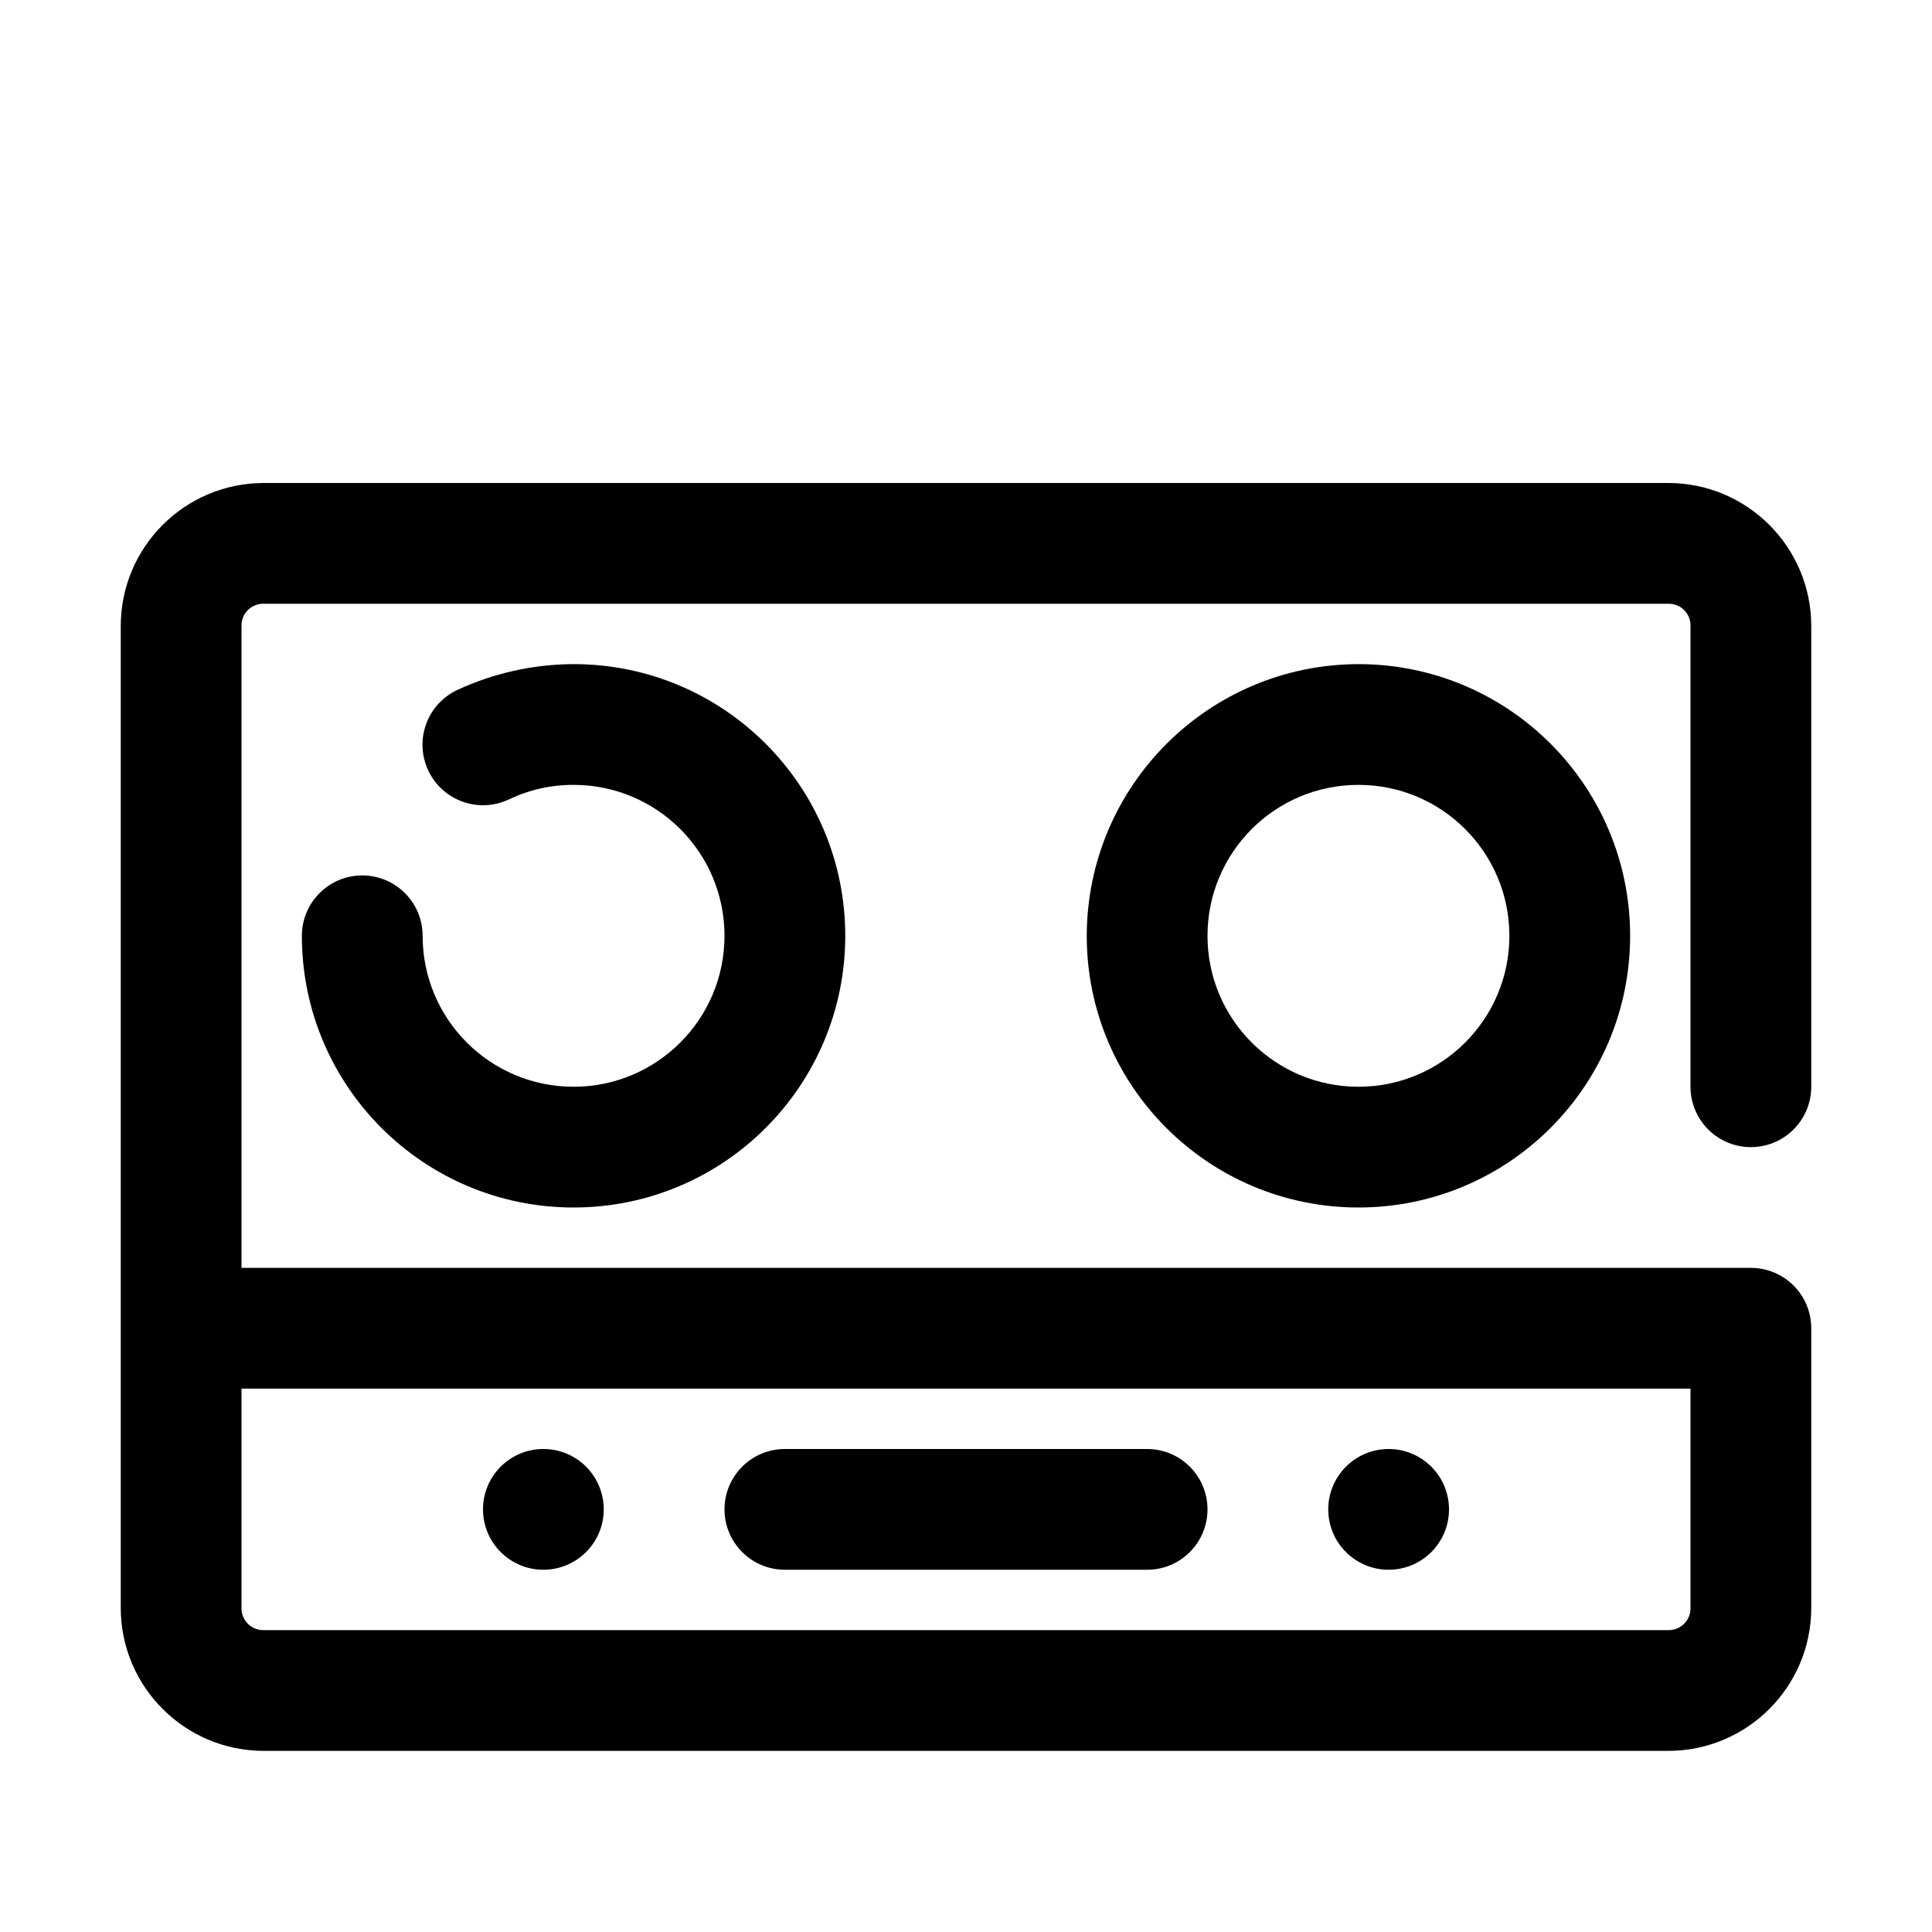
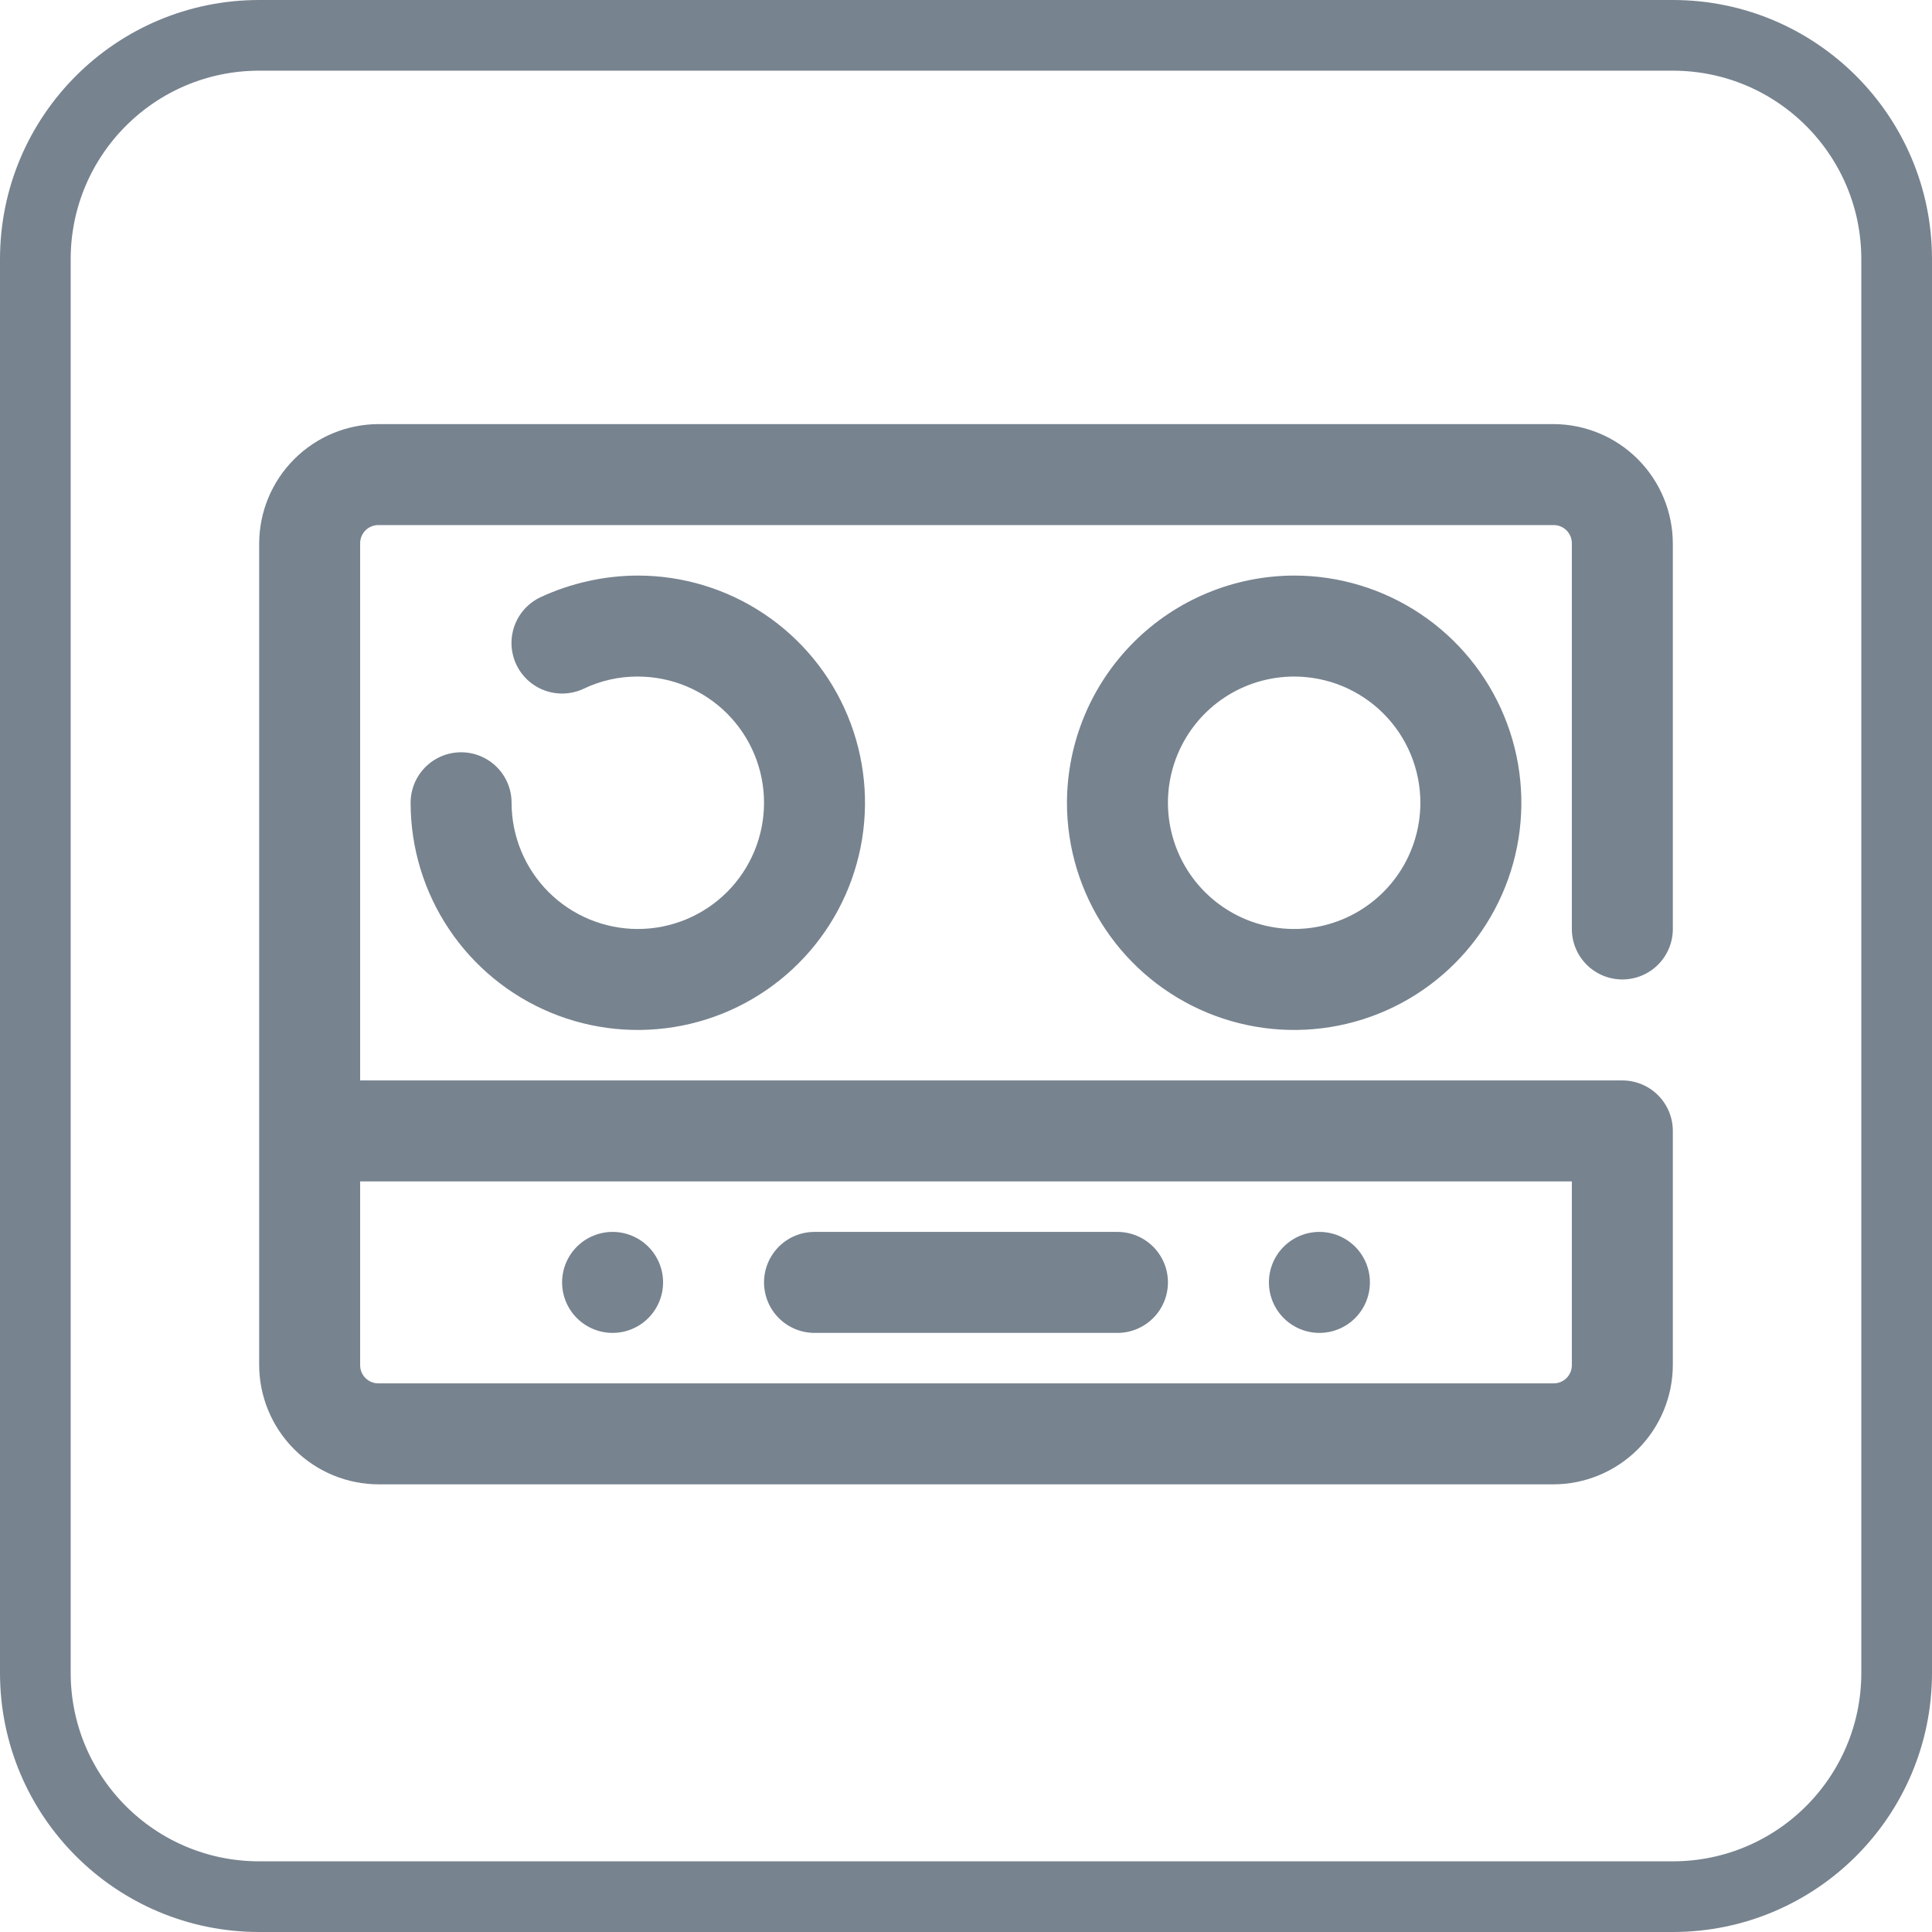
- <svg xmlns="http://www.w3.org/2000/svg" viewBox="0 0 32 32">
-   <g id="stove">
-     <path d="M29,19a1,1,0,0,0,1-1V10.37A2.37,2.37,0,0,0,27.63,8H4.37A2.37,2.37,0,0,0,2,10.37V26.63A2.37,2.37,0,0,0,4.37,29H27.63A2.37,2.37,0,0,0,30,26.63V22a1,1,0,0,0-1-1H4V10.37A.36.36,0,0,1,4.37,10H27.63a.36.36,0,0,1,.37.37V18A1,1,0,0,0,29,19Zm-1,4v3.63a.36.36,0,0,1-.37.37H4.37A.36.36,0,0,1,4,26.63V23Z" />
-     <path d="M9.5,18A2.5,2.5,0,0,1,7,15.5a1,1,0,0,0-2,0A4.5,4.5,0,1,0,9.5,11a4.61,4.61,0,0,0-1.93.43,1,1,0,0,0,.86,1.81A2.46,2.46,0,0,1,9.5,13a2.5,2.5,0,0,1,0,5Z" />
-     <path d="M18,15.5A4.5,4.5,0,1,0,22.5,11,4.51,4.51,0,0,0,18,15.5Zm7,0A2.5,2.5,0,1,1,22.5,13,2.5,2.5,0,0,1,25,15.5Z" />
-     <path d="M13,26h6a1,1,0,0,0,0-2H13a1,1,0,0,0,0,2Z" />
-     <path d="M9,26a1,1,0,0,0,0-2H9a1,1,0,1,0,0,2Z" />
-     <path d="M23,26a1,1,0,0,0,0-2h0a1,1,0,1,0,0,2Z" />
-   </g>
+ <svg xmlns="http://www.w3.org/2000/svg" width="82" height="82" viewBox="0 0 82 82" fill="none">
+   <path fill-rule="evenodd" clip-rule="evenodd" d="M71 2H11C6.029 2 2 6.029 2 11V71C2 75.971 6.029 80 11 80H71C75.971 80 80 75.971 80 71V11C80 6.029 75.971 2 71 2ZM11 1C5.477 1 1 5.477 1 11V71C1 76.523 5.477 81 11 81H71C76.523 81 81 76.523 81 71V11C81 5.477 76.523 1 71 1H11Z" fill="#FF8908" stroke="#77838F" stroke-width="2" />
+   <path d="M68.857 41.571C69.425 41.571 69.971 41.346 70.372 40.944C70.774 40.542 71 39.997 71 39.429V23.079C71 21.732 70.465 20.44 69.513 19.488C68.56 18.535 67.268 18 65.921 18H16.079C14.732 18 13.44 18.535 12.488 19.488C11.535 20.44 11 21.732 11 23.079V57.921C11 59.268 11.535 60.56 12.488 61.513C13.44 62.465 14.732 63 16.079 63H65.921C67.268 63 68.56 62.465 69.513 61.513C70.465 60.56 71 59.268 71 57.921V48C71 47.432 70.774 46.887 70.372 46.485C69.971 46.083 69.425 45.857 68.857 45.857H15.286V23.079C15.283 22.974 15.301 22.869 15.34 22.772C15.379 22.674 15.437 22.586 15.511 22.511C15.586 22.437 15.674 22.379 15.772 22.34C15.869 22.301 15.974 22.283 16.079 22.286H65.921C66.026 22.283 66.131 22.301 66.228 22.34C66.326 22.379 66.414 22.437 66.489 22.511C66.563 22.586 66.621 22.674 66.66 22.772C66.699 22.869 66.717 22.974 66.714 23.079V39.429C66.714 39.997 66.94 40.542 67.342 40.944C67.744 41.346 68.289 41.571 68.857 41.571ZM66.714 50.143V57.921C66.717 58.026 66.699 58.131 66.66 58.228C66.621 58.326 66.563 58.414 66.489 58.489C66.414 58.563 66.326 58.621 66.228 58.66C66.131 58.699 66.026 58.717 65.921 58.714H16.079C15.974 58.717 15.869 58.699 15.772 58.66C15.674 58.621 15.586 58.563 15.511 58.489C15.437 58.414 15.379 58.326 15.34 58.228C15.301 58.131 15.283 58.026 15.286 57.921V50.143H66.714Z" fill="#77838F" />
+   <path d="M27.071 39.429C25.65 39.429 24.287 38.864 23.282 37.86C22.278 36.855 21.713 35.493 21.713 34.072C21.713 33.504 21.488 32.958 21.086 32.557C20.684 32.155 20.139 31.929 19.571 31.929C19.002 31.929 18.457 32.155 18.055 32.557C17.654 32.958 17.428 33.504 17.428 34.072C17.428 35.979 17.993 37.843 19.053 39.429C20.112 41.015 21.618 42.251 23.38 42.981C25.142 43.711 27.081 43.901 28.952 43.529C30.822 43.157 32.541 42.239 33.889 40.89C35.238 39.542 36.156 37.824 36.528 35.953C36.9 34.083 36.709 32.144 35.979 30.382C35.25 28.62 34.014 27.114 32.428 26.054C30.842 24.994 28.978 24.429 27.071 24.429C25.642 24.433 24.231 24.748 22.935 25.35C22.421 25.595 22.024 26.033 21.834 26.57C21.739 26.836 21.698 27.117 21.712 27.399C21.726 27.68 21.796 27.956 21.917 28.211C22.038 28.466 22.208 28.694 22.417 28.883C22.627 29.072 22.871 29.218 23.137 29.312C23.673 29.503 24.263 29.473 24.778 29.229C25.494 28.887 26.277 28.711 27.071 28.715C28.491 28.715 29.854 29.279 30.859 30.284C31.863 31.288 32.428 32.651 32.428 34.072C32.428 35.493 31.863 36.855 30.859 37.86C29.854 38.864 28.491 39.429 27.071 39.429Z" fill="#77838F" />
+   <path d="M45.285 34.072C45.285 35.979 45.851 37.843 46.91 39.429C47.97 41.015 49.476 42.251 51.238 42.981C53 43.711 54.939 43.901 56.809 43.529C58.68 43.157 60.398 42.239 61.746 40.89C63.095 39.542 64.013 37.824 64.386 35.953C64.758 34.083 64.567 32.144 63.837 30.382C63.107 28.62 61.871 27.114 60.285 26.054C58.7 24.994 56.835 24.429 54.928 24.429C52.372 24.435 49.923 25.452 48.116 27.259C46.309 29.067 45.291 31.516 45.285 34.072ZM60.285 34.072C60.285 35.131 59.971 36.167 59.382 37.048C58.794 37.929 57.957 38.616 56.978 39.021C55.999 39.427 54.922 39.533 53.883 39.326C52.844 39.119 51.889 38.609 51.14 37.86C50.391 37.111 49.88 36.156 49.674 35.117C49.467 34.078 49.573 33.001 49.979 32.022C50.384 31.043 51.071 30.206 51.952 29.617C52.833 29.029 53.868 28.715 54.928 28.715C56.349 28.715 57.711 29.279 58.716 30.284C59.721 31.288 60.285 32.651 60.285 34.072Z" fill="#77838F" />
+   <path d="M34.571 56.572H47.428C47.996 56.572 48.541 56.346 48.943 55.944C49.345 55.542 49.571 54.997 49.571 54.429C49.571 53.86 49.345 53.315 48.943 52.913C48.541 52.512 47.996 52.286 47.428 52.286H34.571C34.002 52.286 33.457 52.512 33.055 52.913C32.654 53.315 32.428 53.86 32.428 54.429C32.428 54.997 32.654 55.542 33.055 55.944C33.457 56.346 34.002 56.572 34.571 56.572Z" fill="#77838F" />
+   <path d="M26 56.572C26.569 56.572 27.114 56.346 27.515 55.944C27.917 55.542 28.143 54.997 28.143 54.429C28.143 53.86 27.917 53.315 27.515 52.913C27.114 52.512 26.569 52.286 26 52.286C25.432 52.286 24.887 52.512 24.485 52.913C24.083 53.315 23.857 53.86 23.857 54.429C23.857 54.997 24.083 55.542 24.485 55.944C24.887 56.346 25.432 56.572 26 56.572Z" fill="#77838F" />
+   <path d="M56 56.572C56.569 56.572 57.114 56.346 57.516 55.944C57.917 55.542 58.143 54.997 58.143 54.429C58.143 53.86 57.917 53.315 57.516 52.913C57.114 52.512 56.569 52.286 56 52.286C55.432 52.286 54.887 52.512 54.485 52.913C54.083 53.315 53.857 53.86 53.857 54.429C53.857 54.997 54.083 55.542 54.485 55.944C54.887 56.346 55.432 56.572 56 56.572Z" fill="#77838F" />
</svg>
